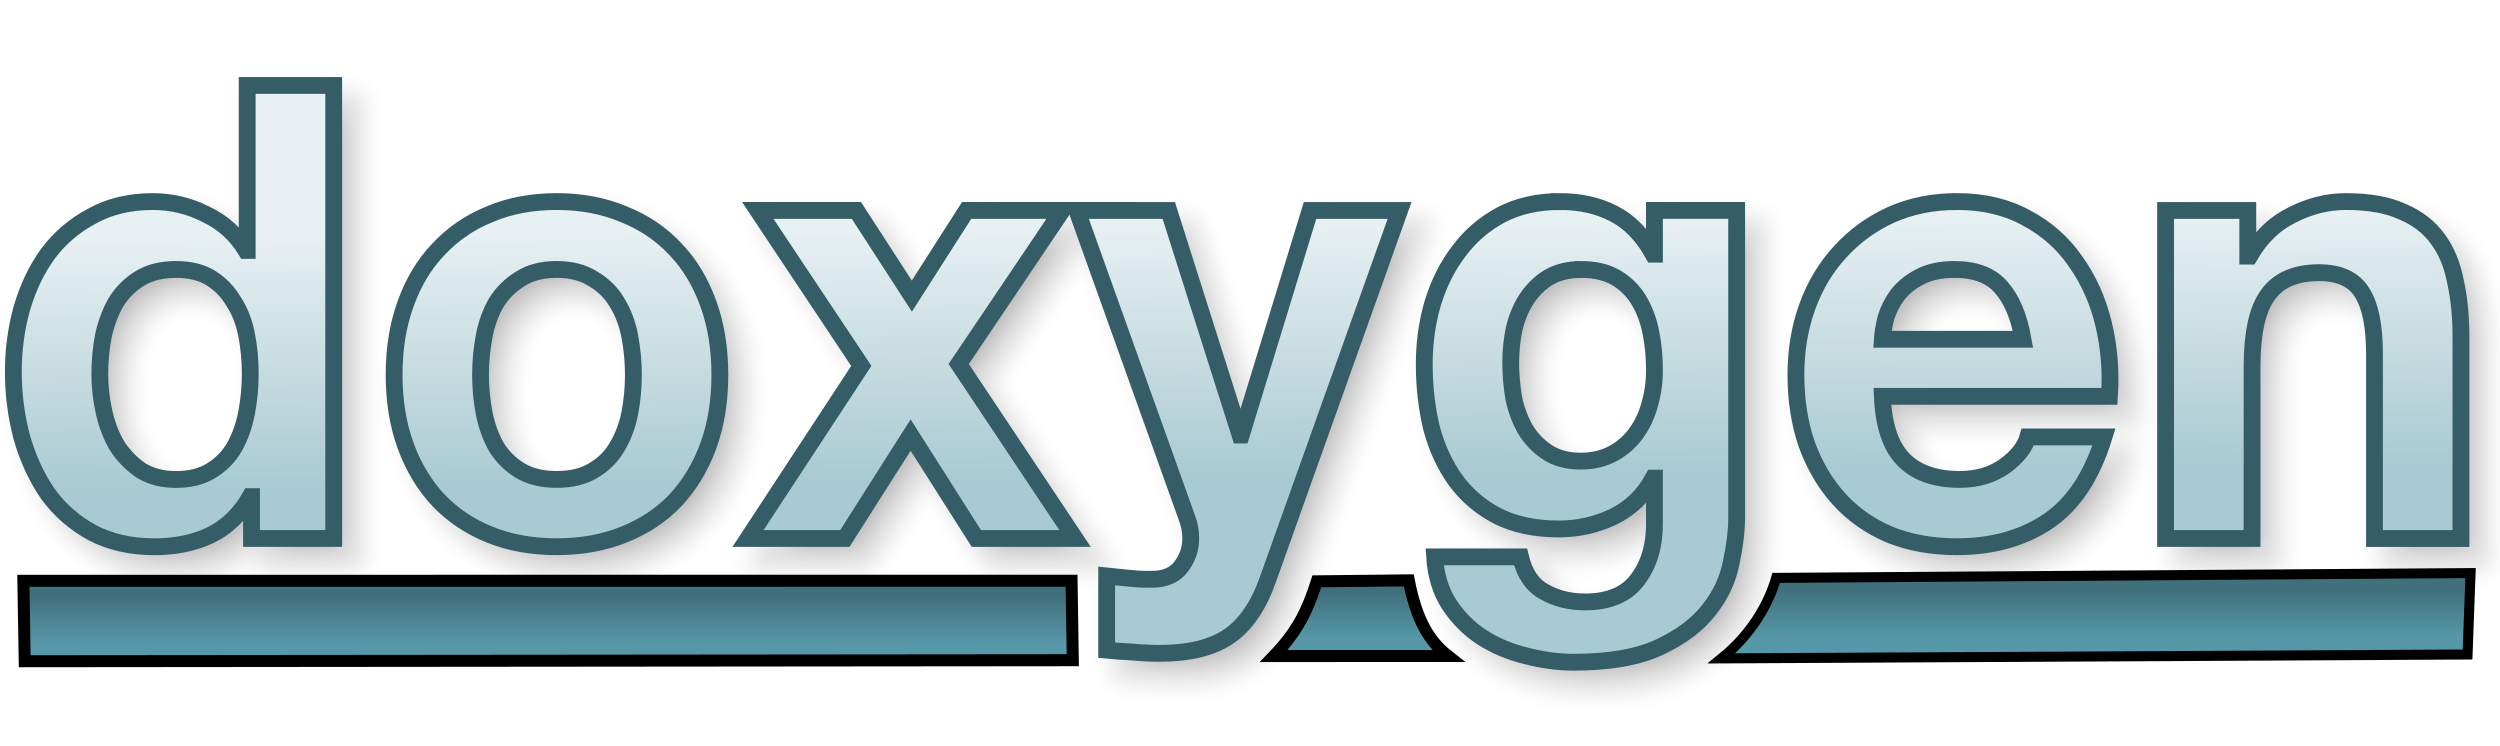
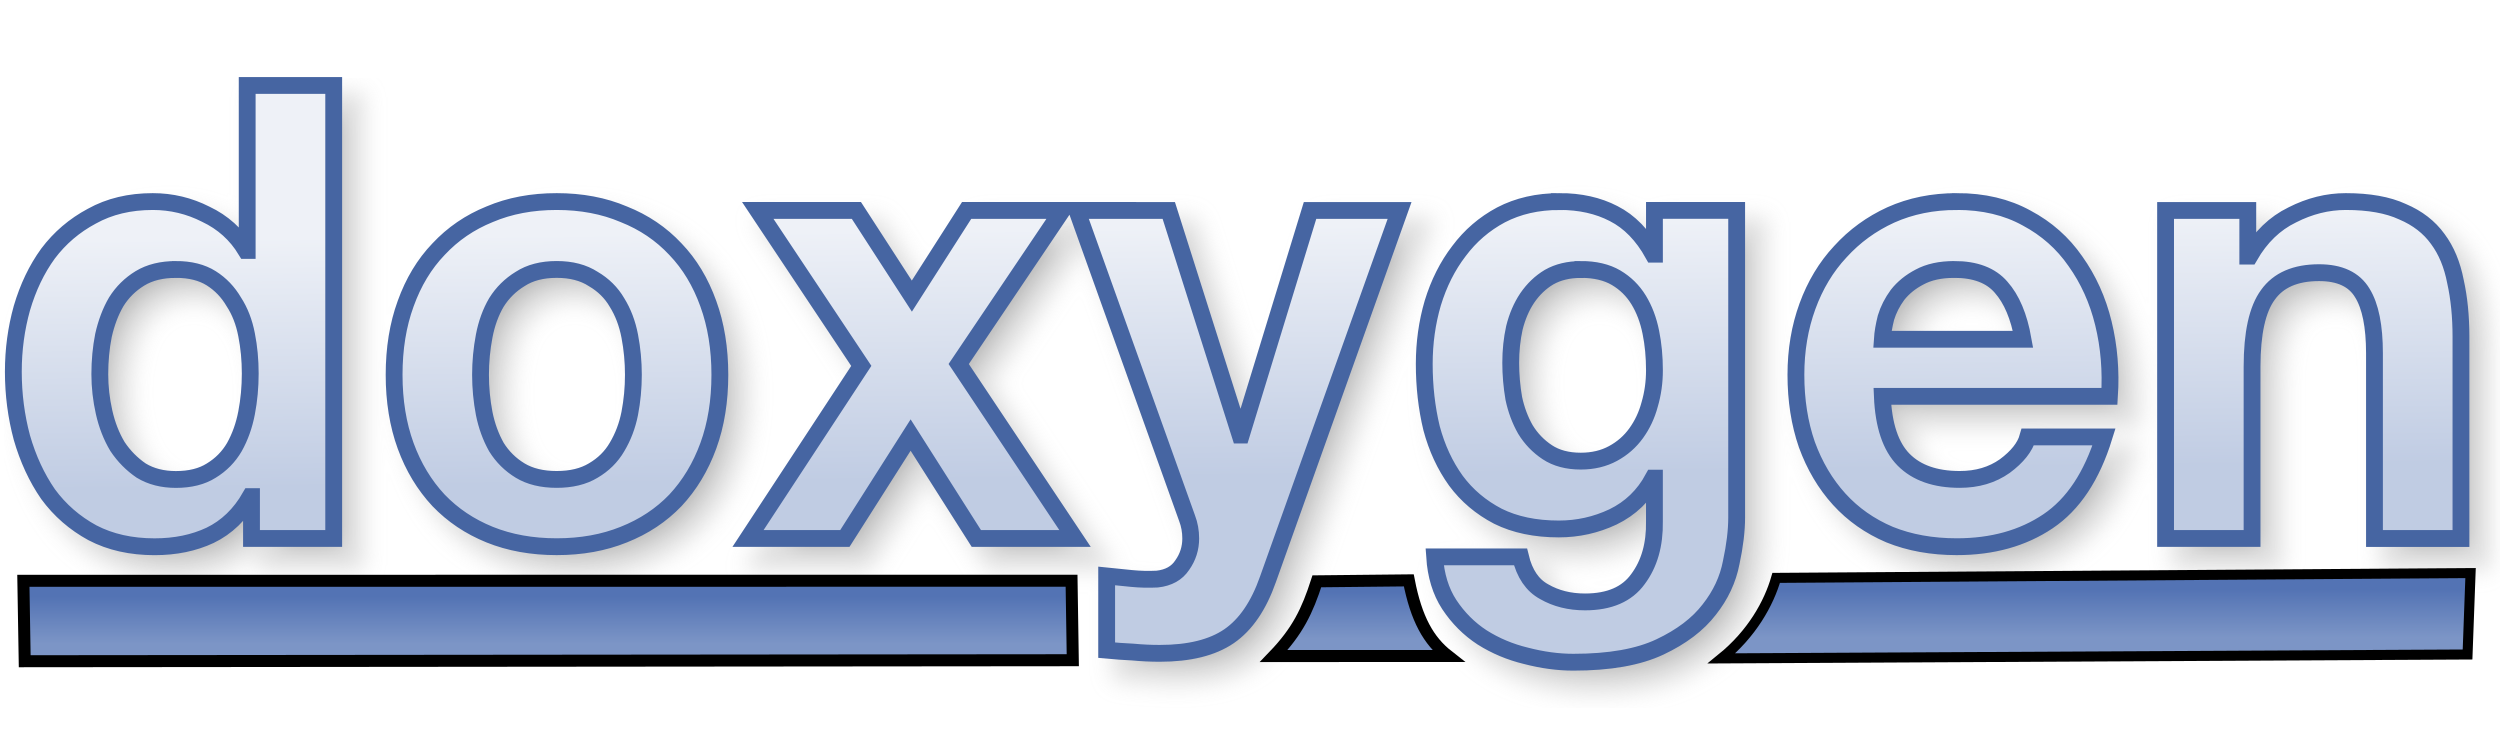
<svg xmlns="http://www.w3.org/2000/svg" xmlns:xlink="http://www.w3.org/1999/xlink" version="1.1" viewBox="0 0 104 31">
  <defs>
    <linearGradient id="a">
-       <stop stop-color="#3F707C" offset="0" />
-       <stop stop-color="#5698A8" offset="1" />
+       <stop stop-color="#5373B4" offset="0" />
+       <stop stop-color="#7C95C6" offset="1" />
    </linearGradient>
    <linearGradient id="d" x1="31.474" x2="31.474" y1="24.821" y2="26.773" gradientUnits="userSpaceOnUse" xlink:href="#a" />
    <linearGradient id="c" x1="31.474" x2="31.474" y1="24.821" y2="26.773" gradientTransform="matrix(.6816 0 0 1.0248 72.391 -.91809)" gradientUnits="userSpaceOnUse" xlink:href="#a" />
    <linearGradient id="b" x1="56.295" x2="56.295" y1="24.622" y2="26.574" gradientUnits="userSpaceOnUse" xlink:href="#a" />
    <linearGradient id="e" x1="49.067" x2="48.956" y1="19.719" y2="9.523" gradientTransform="matrix(.97968 0 0 1.0207 -.25579 -.25579)" gradientUnits="userSpaceOnUse">
-       <stop stop-color="#A9CAD2" offset="0" />
-       <stop stop-color="#E7F0F2" offset="1" />
+       <stop stop-color="#C0CCE3" offset="0" />
+       <stop stop-color="#EEF1F7" offset="1" />
    </linearGradient>
    <filter id="f" x="-.011" y="-.045" width="1.021" height="1.091" color-interpolation-filters="sRGB">
      <feGaussianBlur stdDeviation="0.453" />
    </filter>
  </defs>
  <g>
    <path transform="translate(-2.5759 -27.848)" d="m13.609 32.203v6.863h-0.051c-0.405-0.669-0.963-1.171-1.672-1.506-0.692-0.352-1.428-0.527-2.205-0.527-0.963 0-1.807 0.203-2.533 0.607-0.726 0.387-1.334 0.906-1.824 1.557-0.473 0.651-0.835 1.409-1.088 2.272-0.236 0.845-0.355 1.724-0.355 2.639 0 0.95 0.119 1.864 0.355 2.744 0.253 0.88 0.615 1.663 1.088 2.35 0.49 0.669 1.107 1.207 1.85 1.611 0.743 0.387 1.604 0.58 2.584 0.58 0.861 0 1.631-0.158 2.307-0.475 0.692-0.334 1.25-0.872 1.672-1.611h0.051v1.742h3.42v-18.846zm12.875 4.83c-1.03 0-1.96 0.175-2.787 0.527-0.828 0.334-1.536 0.82-2.127 1.453-0.591 0.616-1.048 1.372-1.369 2.269-0.321 0.88-0.48 1.866-0.48 2.957s0.16 2.075 0.48 2.955c0.321 0.88 0.778 1.636 1.369 2.269 0.591 0.616 1.299 1.091 2.127 1.426 0.828 0.334 1.757 0.502 2.787 0.502 1.03 0 1.96-0.168 2.787-0.502 0.844-0.334 1.561-0.81 2.152-1.426 0.591-0.633 1.048-1.39 1.369-2.269 0.321-0.88 0.48-1.864 0.48-2.955s-0.16-2.077-0.48-2.957c-0.321-0.897-0.778-1.654-1.369-2.269-0.591-0.633-1.308-1.119-2.152-1.453-0.828-0.352-1.757-0.527-2.787-0.527zm41.715 0c-0.912 0-1.722 0.185-2.432 0.555-0.692 0.37-1.275 0.87-1.748 1.504-0.473 0.616-0.837 1.337-1.09 2.164-0.236 0.809-0.354 1.655-0.354 2.535 0 0.933 0.1 1.821 0.303 2.666 0.22 0.827 0.558 1.556 1.014 2.189 0.456 0.616 1.039 1.109 1.748 1.478 0.709 0.352 1.554 0.529 2.533 0.529 0.794 0 1.545-0.168 2.254-0.502 0.726-0.352 1.283-0.89 1.672-1.611h0.051v1.795c0.017 0.968-0.211 1.769-0.684 2.402-0.456 0.633-1.19 0.951-2.203 0.951-0.642 0-1.208-0.142-1.697-0.424-0.49-0.264-0.819-0.747-0.988-1.451h-3.572c0.051 0.774 0.253 1.435 0.607 1.98 0.372 0.563 0.829 1.019 1.369 1.371 0.557 0.352 1.166 0.607 1.824 0.766 0.676 0.176 1.333 0.266 1.975 0.266 1.503 0 2.703-0.212 3.598-0.635 0.895-0.422 1.58-0.941 2.053-1.557 0.473-0.598 0.777-1.249 0.912-1.953 0.152-0.704 0.227-1.329 0.227-1.875v-12.775h-3.42v1.822h-0.051c-0.439-0.792-0.988-1.355-1.647-1.69-0.642-0.334-1.393-0.502-2.254-0.502zm16.523 0c-0.996 0-1.909 0.185-2.736 0.555-0.811 0.37-1.512 0.88-2.103 1.531-0.591 0.633-1.046 1.39-1.367 2.269s-0.48 1.831-0.48 2.852c0 1.056 0.151 2.022 0.455 2.902 0.321 0.88 0.768 1.636 1.342 2.269 0.574 0.633 1.276 1.127 2.103 1.478 0.828 0.334 1.757 0.502 2.787 0.502 1.486 0 2.752-0.353 3.799-1.057 1.047-0.704 1.825-1.873 2.332-3.51h-3.168c-0.118 0.422-0.439 0.828-0.963 1.215-0.524 0.37-1.147 0.553-1.873 0.553-1.013 0-1.792-0.273-2.332-0.818-0.54-0.545-0.836-1.425-0.887-2.639h9.449c0.068-1.056-0.016-2.067-0.252-3.035-0.236-0.968-0.626-1.829-1.166-2.586-0.524-0.757-1.2-1.355-2.027-1.795-0.828-0.458-1.797-0.688-2.912-0.688zm16.189 0c-0.76 0-1.502 0.185-2.228 0.555-0.726 0.352-1.317 0.923-1.773 1.715h-0.076v-1.9h-3.42v13.646h3.598v-7.152c0-1.39 0.219-2.384 0.658-2.982 0.439-0.616 1.149-0.924 2.129-0.924 0.861 0 1.461 0.281 1.799 0.844 0.338 0.545 0.506 1.382 0.506 2.508v7.707h3.598v-8.393c0-0.845-0.076-1.611-0.229-2.297-0.135-0.704-0.38-1.292-0.734-1.768-0.355-0.493-0.844-0.873-1.469-1.137-0.608-0.282-1.395-0.422-2.357-0.422zm-66.063 0.369 4.307 6.467-4.713 7.18h4.029l2.736-4.303 2.734 4.303h4.106l-4.84-7.258 4.307-6.389h-3.977l-2.279 3.564-2.307-3.564zm13.275 0 4.584 12.803c0.101 0.264 0.152 0.545 0.152 0.844 0 0.405-0.117 0.775-0.354 1.109-0.22 0.334-0.566 0.527-1.039 0.58-0.355 0.018-0.71 0.01-1.065-0.025-0.355-0.035-0.701-0.07-1.039-0.105v3.088c0.372 0.035 0.735 0.061 1.09 0.078 0.372 0.035 0.744 0.053 1.115 0.053 1.233 0 2.194-0.238 2.887-0.713 0.692-0.475 1.233-1.266 1.621-2.375l5.473-15.336h-3.725l-2.861 9.344h-0.051l-2.965-9.344zm-37.48 2.455c0.591 0 1.082 0.123 1.471 0.369 0.388 0.246 0.699 0.572 0.936 0.977 0.253 0.387 0.432 0.845 0.533 1.373 0.101 0.51 0.152 1.048 0.152 1.611 0 0.563-0.051 1.107-0.152 1.635-0.101 0.528-0.271 1.004-0.508 1.426-0.236 0.405-0.556 0.73-0.961 0.977-0.388 0.246-0.88 0.369-1.471 0.369-0.557 0-1.038-0.123-1.443-0.369-0.388-0.264-0.718-0.597-0.988-1.002-0.253-0.422-0.438-0.898-0.557-1.426s-0.178-1.056-0.178-1.584c-1e-7 -0.563 0.051-1.099 0.152-1.609 0.118-0.528 0.295-0.996 0.531-1.4 0.253-0.405 0.583-0.73 0.988-0.977 0.405-0.246 0.903-0.369 1.494-0.369zm15.84 0c0.608 0 1.114 0.133 1.52 0.396 0.422 0.246 0.752 0.572 0.988 0.977 0.253 0.405 0.43 0.871 0.531 1.398 0.101 0.528 0.152 1.066 0.152 1.611 0 0.545-0.051 1.081-0.152 1.609-0.101 0.51-0.278 0.976-0.531 1.398-0.236 0.405-0.566 0.73-0.988 0.977-0.405 0.246-0.912 0.369-1.52 0.369-0.608 0-1.114-0.123-1.52-0.369s-0.735-0.572-0.988-0.977c-0.236-0.422-0.406-0.888-0.508-1.398-0.101-0.528-0.152-1.064-0.152-1.609 0-0.545 0.051-1.083 0.152-1.611 0.101-0.528 0.271-0.994 0.508-1.398 0.253-0.405 0.583-0.73 0.988-0.977 0.405-0.264 0.912-0.396 1.52-0.396zm42.602 0c0.591 0 1.08 0.115 1.469 0.344 0.388 0.229 0.701 0.537 0.938 0.924 0.236 0.387 0.406 0.835 0.508 1.346 0.101 0.493 0.15 1.021 0.15 1.584 0 0.493-0.066 0.968-0.201 1.426-0.118 0.44-0.305 0.836-0.559 1.188-0.253 0.352-0.574 0.633-0.963 0.844-0.388 0.211-0.835 0.318-1.342 0.318-0.557 0-1.021-0.125-1.393-0.371-0.372-0.246-0.676-0.562-0.912-0.949-0.22-0.387-0.381-0.818-0.482-1.293-0.084-0.493-0.127-0.986-0.127-1.478 0-0.51 0.051-0.994 0.152-1.451 0.118-0.475 0.297-0.89 0.533-1.242 0.253-0.37 0.557-0.66 0.912-0.871 0.372-0.211 0.81-0.316 1.316-0.316zm15.535 0c0.878 0 1.529 0.248 1.951 0.74 0.439 0.493 0.743 1.214 0.912 2.164h-5.854c0.017-0.264 0.068-0.564 0.152-0.898 0.101-0.334 0.263-0.65 0.482-0.949 0.236-0.299 0.541-0.547 0.912-0.74 0.388-0.211 0.869-0.316 1.443-0.316z" filter="url(#f)" opacity=".3" stroke="#969696" />
    <path d="m0.972 24.161 43.605-0.002 0.051 3.306-43.6 0.042z" fill="url(#d)" stroke="#000" stroke-width=".5" />
-     <path d="m10.283 3.555v6.863h-0.051c-0.405-0.669-0.963-1.171-1.672-1.506-0.692-0.352-1.428-0.527-2.205-0.527-0.963 0-1.807 0.203-2.533 0.607-0.726 0.387-1.334 0.906-1.824 1.557-0.473 0.651-0.835 1.409-1.088 2.272-0.236 0.845-0.355 1.724-0.355 2.639 0 0.95 0.119 1.864 0.355 2.744 0.253 0.88 0.615 1.663 1.088 2.35 0.49 0.669 1.107 1.207 1.85 1.611 0.743 0.387 1.604 0.58 2.584 0.58 0.861 0 1.631-0.158 2.307-0.475 0.692-0.334 1.25-0.872 1.672-1.611h0.051v1.742h3.42v-18.846zm12.875 4.83c-1.03 0-1.96 0.175-2.787 0.527-0.828 0.334-1.536 0.82-2.127 1.453-0.591 0.616-1.048 1.372-1.369 2.269-0.321 0.88-0.48 1.866-0.48 2.957s0.16 2.075 0.48 2.955c0.321 0.88 0.778 1.636 1.369 2.269 0.591 0.616 1.299 1.091 2.127 1.426 0.828 0.334 1.757 0.502 2.787 0.502 1.03 0 1.96-0.168 2.787-0.502 0.844-0.334 1.561-0.81 2.152-1.426 0.591-0.633 1.048-1.39 1.369-2.269 0.321-0.88 0.48-1.864 0.48-2.955s-0.16-2.077-0.48-2.957c-0.321-0.897-0.778-1.654-1.369-2.269-0.591-0.633-1.308-1.119-2.152-1.453-0.828-0.352-1.757-0.527-2.787-0.527zm41.715 0c-0.912 0-1.722 0.185-2.432 0.555-0.692 0.37-1.275 0.87-1.748 1.504-0.473 0.616-0.837 1.337-1.09 2.164-0.236 0.809-0.354 1.655-0.354 2.535 0 0.933 0.1 1.821 0.303 2.666 0.22 0.827 0.558 1.556 1.014 2.189 0.456 0.616 1.039 1.109 1.748 1.478 0.709 0.352 1.554 0.529 2.533 0.529 0.794 0 1.545-0.168 2.254-0.502 0.726-0.352 1.283-0.89 1.672-1.611h0.051v1.795c0.017 0.968-0.211 1.769-0.684 2.402-0.456 0.633-1.19 0.951-2.203 0.951-0.642 0-1.208-0.142-1.697-0.424-0.49-0.264-0.819-0.747-0.988-1.451h-3.572c0.051 0.774 0.253 1.435 0.607 1.98 0.372 0.563 0.829 1.019 1.369 1.371 0.557 0.352 1.166 0.607 1.824 0.766 0.676 0.176 1.333 0.266 1.975 0.266 1.503 0 2.703-0.212 3.598-0.635 0.895-0.422 1.58-0.941 2.053-1.557 0.473-0.598 0.777-1.249 0.912-1.953 0.152-0.704 0.227-1.329 0.227-1.875v-12.775h-3.42v1.822h-0.051c-0.439-0.792-0.988-1.355-1.647-1.69-0.642-0.334-1.393-0.502-2.254-0.502zm16.523 0c-0.996 0-1.909 0.185-2.736 0.555-0.811 0.37-1.512 0.88-2.103 1.531-0.591 0.633-1.046 1.39-1.367 2.269s-0.48 1.831-0.48 2.852c0 1.056 0.151 2.022 0.455 2.902 0.321 0.88 0.768 1.636 1.342 2.269 0.574 0.633 1.276 1.127 2.103 1.478 0.828 0.334 1.757 0.502 2.787 0.502 1.486 0 2.752-0.353 3.799-1.057 1.047-0.704 1.825-1.873 2.332-3.51h-3.168c-0.118 0.422-0.439 0.828-0.963 1.215-0.524 0.37-1.147 0.553-1.873 0.553-1.013 0-1.792-0.273-2.332-0.818-0.54-0.545-0.836-1.425-0.887-2.639h9.449c0.068-1.056-0.016-2.067-0.252-3.035-0.236-0.968-0.626-1.829-1.166-2.586-0.524-0.757-1.2-1.355-2.027-1.795-0.828-0.458-1.797-0.688-2.912-0.688zm16.189 0c-0.76 0-1.502 0.185-2.228 0.555-0.726 0.352-1.317 0.923-1.773 1.715h-0.076v-1.9h-3.42v13.646h3.598v-7.152c0-1.39 0.219-2.384 0.658-2.982 0.439-0.616 1.149-0.924 2.129-0.924 0.861 0 1.461 0.281 1.799 0.844 0.338 0.545 0.506 1.382 0.506 2.508v7.707h3.598v-8.393c0-0.845-0.076-1.611-0.229-2.297-0.135-0.704-0.38-1.292-0.734-1.768-0.355-0.493-0.844-0.873-1.469-1.137-0.608-0.282-1.395-0.422-2.357-0.422zm-66.062 0.369 4.307 6.467-4.713 7.18h4.029l2.736-4.303 2.734 4.303h4.106l-4.84-7.258 4.307-6.389h-3.977l-2.279 3.564-2.307-3.564zm13.275 0 4.584 12.803c0.101 0.264 0.152 0.545 0.152 0.844 0 0.405-0.117 0.775-0.354 1.109-0.22 0.334-0.566 0.527-1.039 0.58-0.355 0.018-0.71 0.01-1.065-0.025-0.355-0.035-0.701-0.07-1.039-0.105v3.088c0.372 0.035 0.735 0.061 1.09 0.078 0.372 0.035 0.744 0.053 1.115 0.053 1.233 0 2.194-0.238 2.887-0.713 0.692-0.475 1.233-1.266 1.621-2.375l5.473-15.336h-3.725l-2.861 9.344h-0.051l-2.965-9.344zm-37.48 2.455c0.591 0 1.082 0.123 1.471 0.369s0.699 0.572 0.936 0.977c0.253 0.387 0.432 0.845 0.533 1.373 0.101 0.51 0.152 1.048 0.152 1.611 0 0.563-0.051 1.107-0.152 1.635-0.101 0.528-0.271 1.004-0.508 1.426-0.236 0.405-0.556 0.73-0.961 0.977-0.388 0.246-0.88 0.369-1.471 0.369-0.557 0-1.038-0.123-1.443-0.369-0.388-0.264-0.718-0.597-0.988-1.002-0.253-0.422-0.438-0.898-0.557-1.426s-0.178-1.056-0.178-1.584c-1e-7 -0.563 0.051-1.099 0.152-1.609 0.118-0.528 0.295-0.996 0.531-1.4 0.253-0.405 0.583-0.73 0.988-0.977 0.405-0.246 0.903-0.369 1.494-0.369zm15.84 0c0.608 0 1.114 0.133 1.52 0.396 0.422 0.246 0.752 0.572 0.988 0.977 0.253 0.405 0.43 0.871 0.531 1.398 0.101 0.528 0.152 1.066 0.152 1.611 0 0.545-0.051 1.081-0.152 1.609-0.101 0.51-0.278 0.976-0.531 1.398-0.236 0.405-0.566 0.73-0.988 0.977-0.405 0.246-0.912 0.369-1.52 0.369-0.608 0-1.114-0.123-1.52-0.369s-0.735-0.572-0.988-0.977c-0.236-0.422-0.406-0.888-0.508-1.398-0.101-0.528-0.152-1.064-0.152-1.609 0-0.545 0.051-1.083 0.152-1.611 0.101-0.528 0.271-0.994 0.508-1.398 0.253-0.405 0.583-0.73 0.988-0.977 0.405-0.264 0.912-0.396 1.52-0.396zm42.602 0c0.591 0 1.08 0.115 1.469 0.344 0.388 0.229 0.701 0.537 0.938 0.924 0.236 0.387 0.406 0.835 0.508 1.346 0.101 0.493 0.15 1.021 0.15 1.584 0 0.493-0.066 0.968-0.201 1.426-0.118 0.44-0.305 0.836-0.559 1.188-0.253 0.352-0.574 0.633-0.963 0.844-0.388 0.211-0.835 0.318-1.342 0.318-0.557 0-1.021-0.125-1.393-0.371-0.372-0.246-0.676-0.562-0.912-0.949-0.22-0.387-0.381-0.818-0.482-1.293-0.084-0.493-0.127-0.986-0.127-1.478 0-0.51 0.051-0.994 0.152-1.451 0.118-0.475 0.297-0.89 0.533-1.242 0.253-0.37 0.557-0.66 0.912-0.871 0.372-0.211 0.81-0.316 1.316-0.316zm15.535 0c0.878 0 1.529 0.248 1.951 0.74 0.439 0.493 0.743 1.214 0.912 2.164h-5.854c0.017-0.264 0.068-0.564 0.152-0.898 0.101-0.334 0.263-0.65 0.482-0.949 0.236-0.299 0.541-0.547 0.912-0.74 0.388-0.211 0.869-0.316 1.443-0.316z" fill="url(#e)" stroke="#355D67" stroke-width=".7" />
+     <path d="m10.283 3.555v6.863h-0.051c-0.405-0.669-0.963-1.171-1.672-1.506-0.692-0.352-1.428-0.527-2.205-0.527-0.963 0-1.807 0.203-2.533 0.607-0.726 0.387-1.334 0.906-1.824 1.557-0.473 0.651-0.835 1.409-1.088 2.272-0.236 0.845-0.355 1.724-0.355 2.639 0 0.95 0.119 1.864 0.355 2.744 0.253 0.88 0.615 1.663 1.088 2.35 0.49 0.669 1.107 1.207 1.85 1.611 0.743 0.387 1.604 0.58 2.584 0.58 0.861 0 1.631-0.158 2.307-0.475 0.692-0.334 1.25-0.872 1.672-1.611h0.051v1.742h3.42v-18.846zm12.875 4.83c-1.03 0-1.96 0.175-2.787 0.527-0.828 0.334-1.536 0.82-2.127 1.453-0.591 0.616-1.048 1.372-1.369 2.269-0.321 0.88-0.48 1.866-0.48 2.957s0.16 2.075 0.48 2.955c0.321 0.88 0.778 1.636 1.369 2.269 0.591 0.616 1.299 1.091 2.127 1.426 0.828 0.334 1.757 0.502 2.787 0.502 1.03 0 1.96-0.168 2.787-0.502 0.844-0.334 1.561-0.81 2.152-1.426 0.591-0.633 1.048-1.39 1.369-2.269 0.321-0.88 0.48-1.864 0.48-2.955s-0.16-2.077-0.48-2.957c-0.321-0.897-0.778-1.654-1.369-2.269-0.591-0.633-1.308-1.119-2.152-1.453-0.828-0.352-1.757-0.527-2.787-0.527zm41.715 0c-0.912 0-1.722 0.185-2.432 0.555-0.692 0.37-1.275 0.87-1.748 1.504-0.473 0.616-0.837 1.337-1.09 2.164-0.236 0.809-0.354 1.655-0.354 2.535 0 0.933 0.1 1.821 0.303 2.666 0.22 0.827 0.558 1.556 1.014 2.189 0.456 0.616 1.039 1.109 1.748 1.478 0.709 0.352 1.554 0.529 2.533 0.529 0.794 0 1.545-0.168 2.254-0.502 0.726-0.352 1.283-0.89 1.672-1.611h0.051v1.795c0.017 0.968-0.211 1.769-0.684 2.402-0.456 0.633-1.19 0.951-2.203 0.951-0.642 0-1.208-0.142-1.697-0.424-0.49-0.264-0.819-0.747-0.988-1.451h-3.572c0.051 0.774 0.253 1.435 0.607 1.98 0.372 0.563 0.829 1.019 1.369 1.371 0.557 0.352 1.166 0.607 1.824 0.766 0.676 0.176 1.333 0.266 1.975 0.266 1.503 0 2.703-0.212 3.598-0.635 0.895-0.422 1.58-0.941 2.053-1.557 0.473-0.598 0.777-1.249 0.912-1.953 0.152-0.704 0.227-1.329 0.227-1.875v-12.775h-3.42v1.822h-0.051c-0.439-0.792-0.988-1.355-1.647-1.69-0.642-0.334-1.393-0.502-2.254-0.502zm16.523 0c-0.996 0-1.909 0.185-2.736 0.555-0.811 0.37-1.512 0.88-2.103 1.531-0.591 0.633-1.046 1.39-1.367 2.269s-0.48 1.831-0.48 2.852c0 1.056 0.151 2.022 0.455 2.902 0.321 0.88 0.768 1.636 1.342 2.269 0.574 0.633 1.276 1.127 2.103 1.478 0.828 0.334 1.757 0.502 2.787 0.502 1.486 0 2.752-0.353 3.799-1.057 1.047-0.704 1.825-1.873 2.332-3.51h-3.168c-0.118 0.422-0.439 0.828-0.963 1.215-0.524 0.37-1.147 0.553-1.873 0.553-1.013 0-1.792-0.273-2.332-0.818-0.54-0.545-0.836-1.425-0.887-2.639h9.449c0.068-1.056-0.016-2.067-0.252-3.035-0.236-0.968-0.626-1.829-1.166-2.586-0.524-0.757-1.2-1.355-2.027-1.795-0.828-0.458-1.797-0.688-2.912-0.688zm16.189 0c-0.76 0-1.502 0.185-2.228 0.555-0.726 0.352-1.317 0.923-1.773 1.715h-0.076v-1.9h-3.42v13.646h3.598v-7.152c0-1.39 0.219-2.384 0.658-2.982 0.439-0.616 1.149-0.924 2.129-0.924 0.861 0 1.461 0.281 1.799 0.844 0.338 0.545 0.506 1.382 0.506 2.508v7.707h3.598v-8.393c0-0.845-0.076-1.611-0.229-2.297-0.135-0.704-0.38-1.292-0.734-1.768-0.355-0.493-0.844-0.873-1.469-1.137-0.608-0.282-1.395-0.422-2.357-0.422zm-66.062 0.369 4.307 6.467-4.713 7.18h4.029l2.736-4.303 2.734 4.303h4.106l-4.84-7.258 4.307-6.389h-3.977l-2.279 3.564-2.307-3.564zm13.275 0 4.584 12.803c0.101 0.264 0.152 0.545 0.152 0.844 0 0.405-0.117 0.775-0.354 1.109-0.22 0.334-0.566 0.527-1.039 0.58-0.355 0.018-0.71 0.01-1.065-0.025-0.355-0.035-0.701-0.07-1.039-0.105v3.088c0.372 0.035 0.735 0.061 1.09 0.078 0.372 0.035 0.744 0.053 1.115 0.053 1.233 0 2.194-0.238 2.887-0.713 0.692-0.475 1.233-1.266 1.621-2.375l5.473-15.336h-3.725l-2.861 9.344h-0.051l-2.965-9.344zm-37.48 2.455c0.591 0 1.082 0.123 1.471 0.369s0.699 0.572 0.936 0.977c0.253 0.387 0.432 0.845 0.533 1.373 0.101 0.51 0.152 1.048 0.152 1.611 0 0.563-0.051 1.107-0.152 1.635-0.101 0.528-0.271 1.004-0.508 1.426-0.236 0.405-0.556 0.73-0.961 0.977-0.388 0.246-0.88 0.369-1.471 0.369-0.557 0-1.038-0.123-1.443-0.369-0.388-0.264-0.718-0.597-0.988-1.002-0.253-0.422-0.438-0.898-0.557-1.426s-0.178-1.056-0.178-1.584c-1e-7 -0.563 0.051-1.099 0.152-1.609 0.118-0.528 0.295-0.996 0.531-1.4 0.253-0.405 0.583-0.73 0.988-0.977 0.405-0.246 0.903-0.369 1.494-0.369zm15.84 0c0.608 0 1.114 0.133 1.52 0.396 0.422 0.246 0.752 0.572 0.988 0.977 0.253 0.405 0.43 0.871 0.531 1.398 0.101 0.528 0.152 1.066 0.152 1.611 0 0.545-0.051 1.081-0.152 1.609-0.101 0.51-0.278 0.976-0.531 1.398-0.236 0.405-0.566 0.73-0.988 0.977-0.405 0.246-0.912 0.369-1.52 0.369-0.608 0-1.114-0.123-1.52-0.369s-0.735-0.572-0.988-0.977c-0.236-0.422-0.406-0.888-0.508-1.398-0.101-0.528-0.152-1.064-0.152-1.609 0-0.545 0.051-1.083 0.152-1.611 0.101-0.528 0.271-0.994 0.508-1.398 0.253-0.405 0.583-0.73 0.988-0.977 0.405-0.264 0.912-0.396 1.52-0.396zm42.602 0c0.591 0 1.08 0.115 1.469 0.344 0.388 0.229 0.701 0.537 0.938 0.924 0.236 0.387 0.406 0.835 0.508 1.346 0.101 0.493 0.15 1.021 0.15 1.584 0 0.493-0.066 0.968-0.201 1.426-0.118 0.44-0.305 0.836-0.559 1.188-0.253 0.352-0.574 0.633-0.963 0.844-0.388 0.211-0.835 0.318-1.342 0.318-0.557 0-1.021-0.125-1.393-0.371-0.372-0.246-0.676-0.562-0.912-0.949-0.22-0.387-0.381-0.818-0.482-1.293-0.084-0.493-0.127-0.986-0.127-1.478 0-0.51 0.051-0.994 0.152-1.451 0.118-0.475 0.297-0.89 0.533-1.242 0.253-0.37 0.557-0.66 0.912-0.871 0.372-0.211 0.81-0.316 1.316-0.316zm15.535 0c0.878 0 1.529 0.248 1.951 0.74 0.439 0.493 0.743 1.214 0.912 2.164h-5.854c0.017-0.264 0.068-0.564 0.152-0.898 0.101-0.334 0.263-0.65 0.482-0.949 0.236-0.299 0.541-0.547 0.912-0.74 0.388-0.211 0.869-0.316 1.443-0.316z" fill="url(#e)" stroke="#4665A2" stroke-width=".7" />
    <path d="m52.988 27.291c0.996-1.036 1.394-1.873 1.793-3.108l3.825-0.04c0.311 1.61 0.824 2.514 1.633 3.147z" fill="url(#b)" stroke="#000" stroke-width=".5" />
    <path d="m73.89 24.04 28.885-0.201-0.125 3.388-31.033 0.162c1.262-1.023 1.966-2.286 2.272-3.349z" fill="url(#c)" stroke="#000" stroke-width=".418" />
  </g>
</svg>
